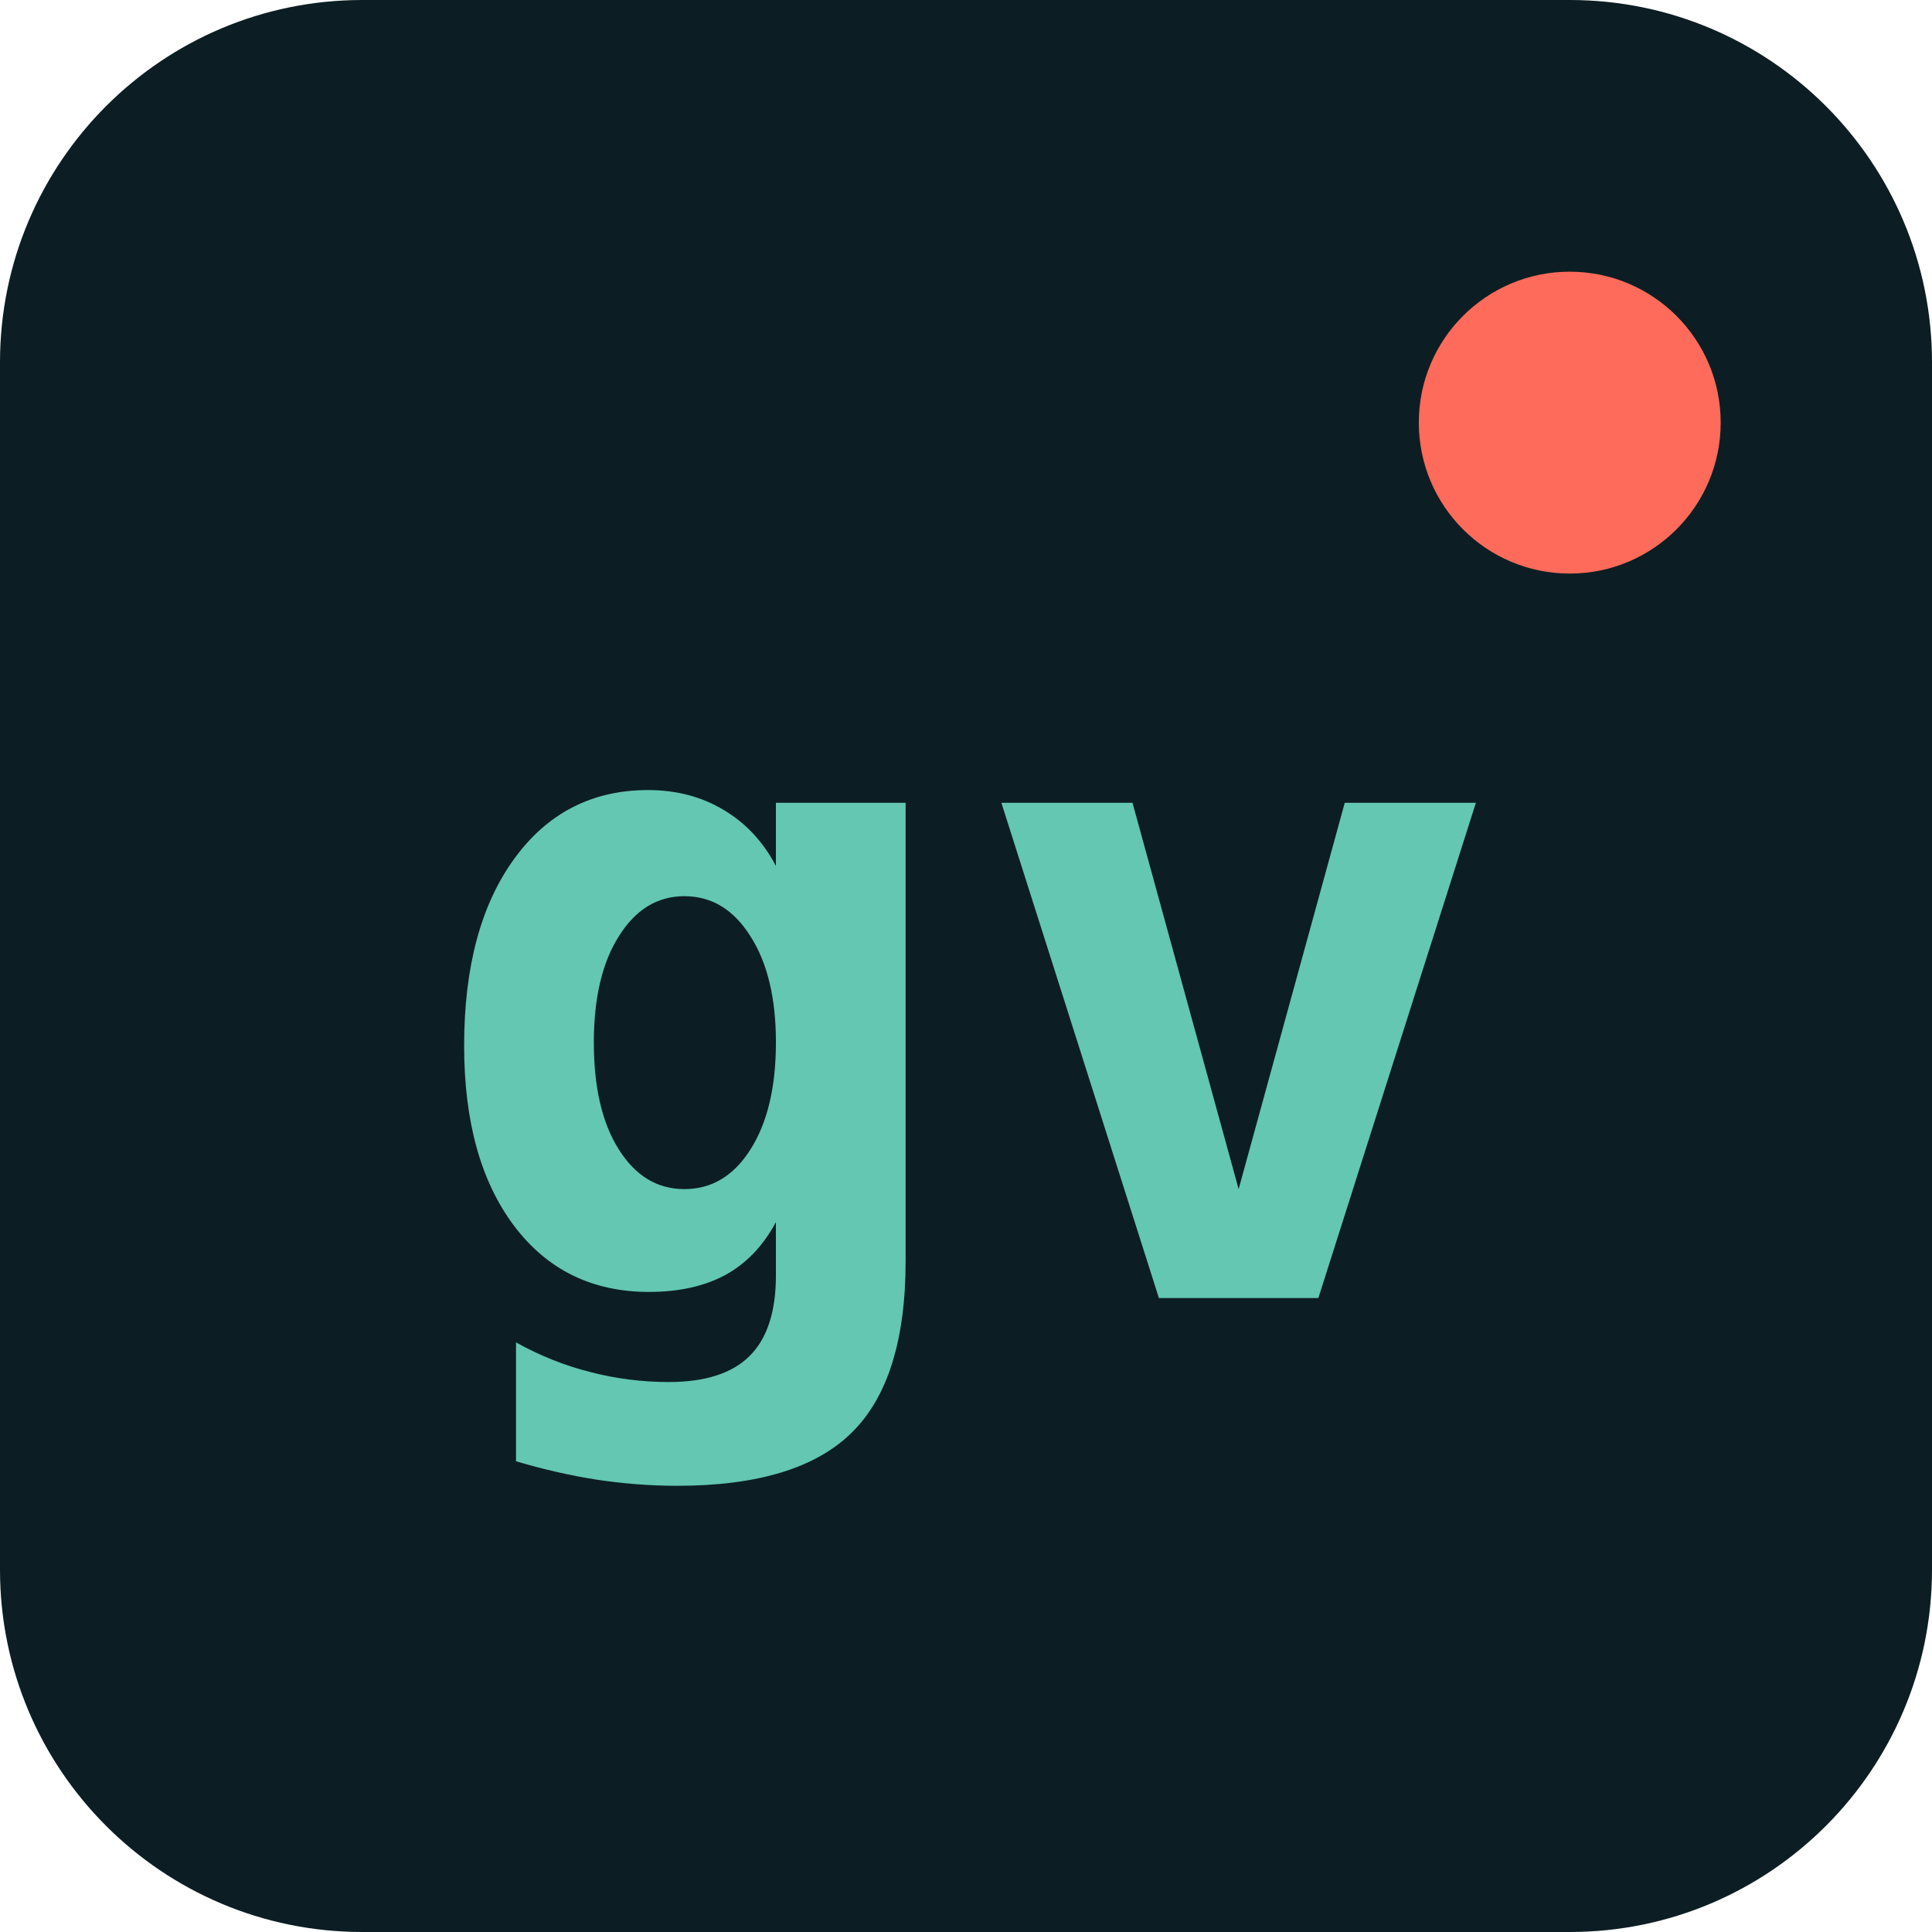
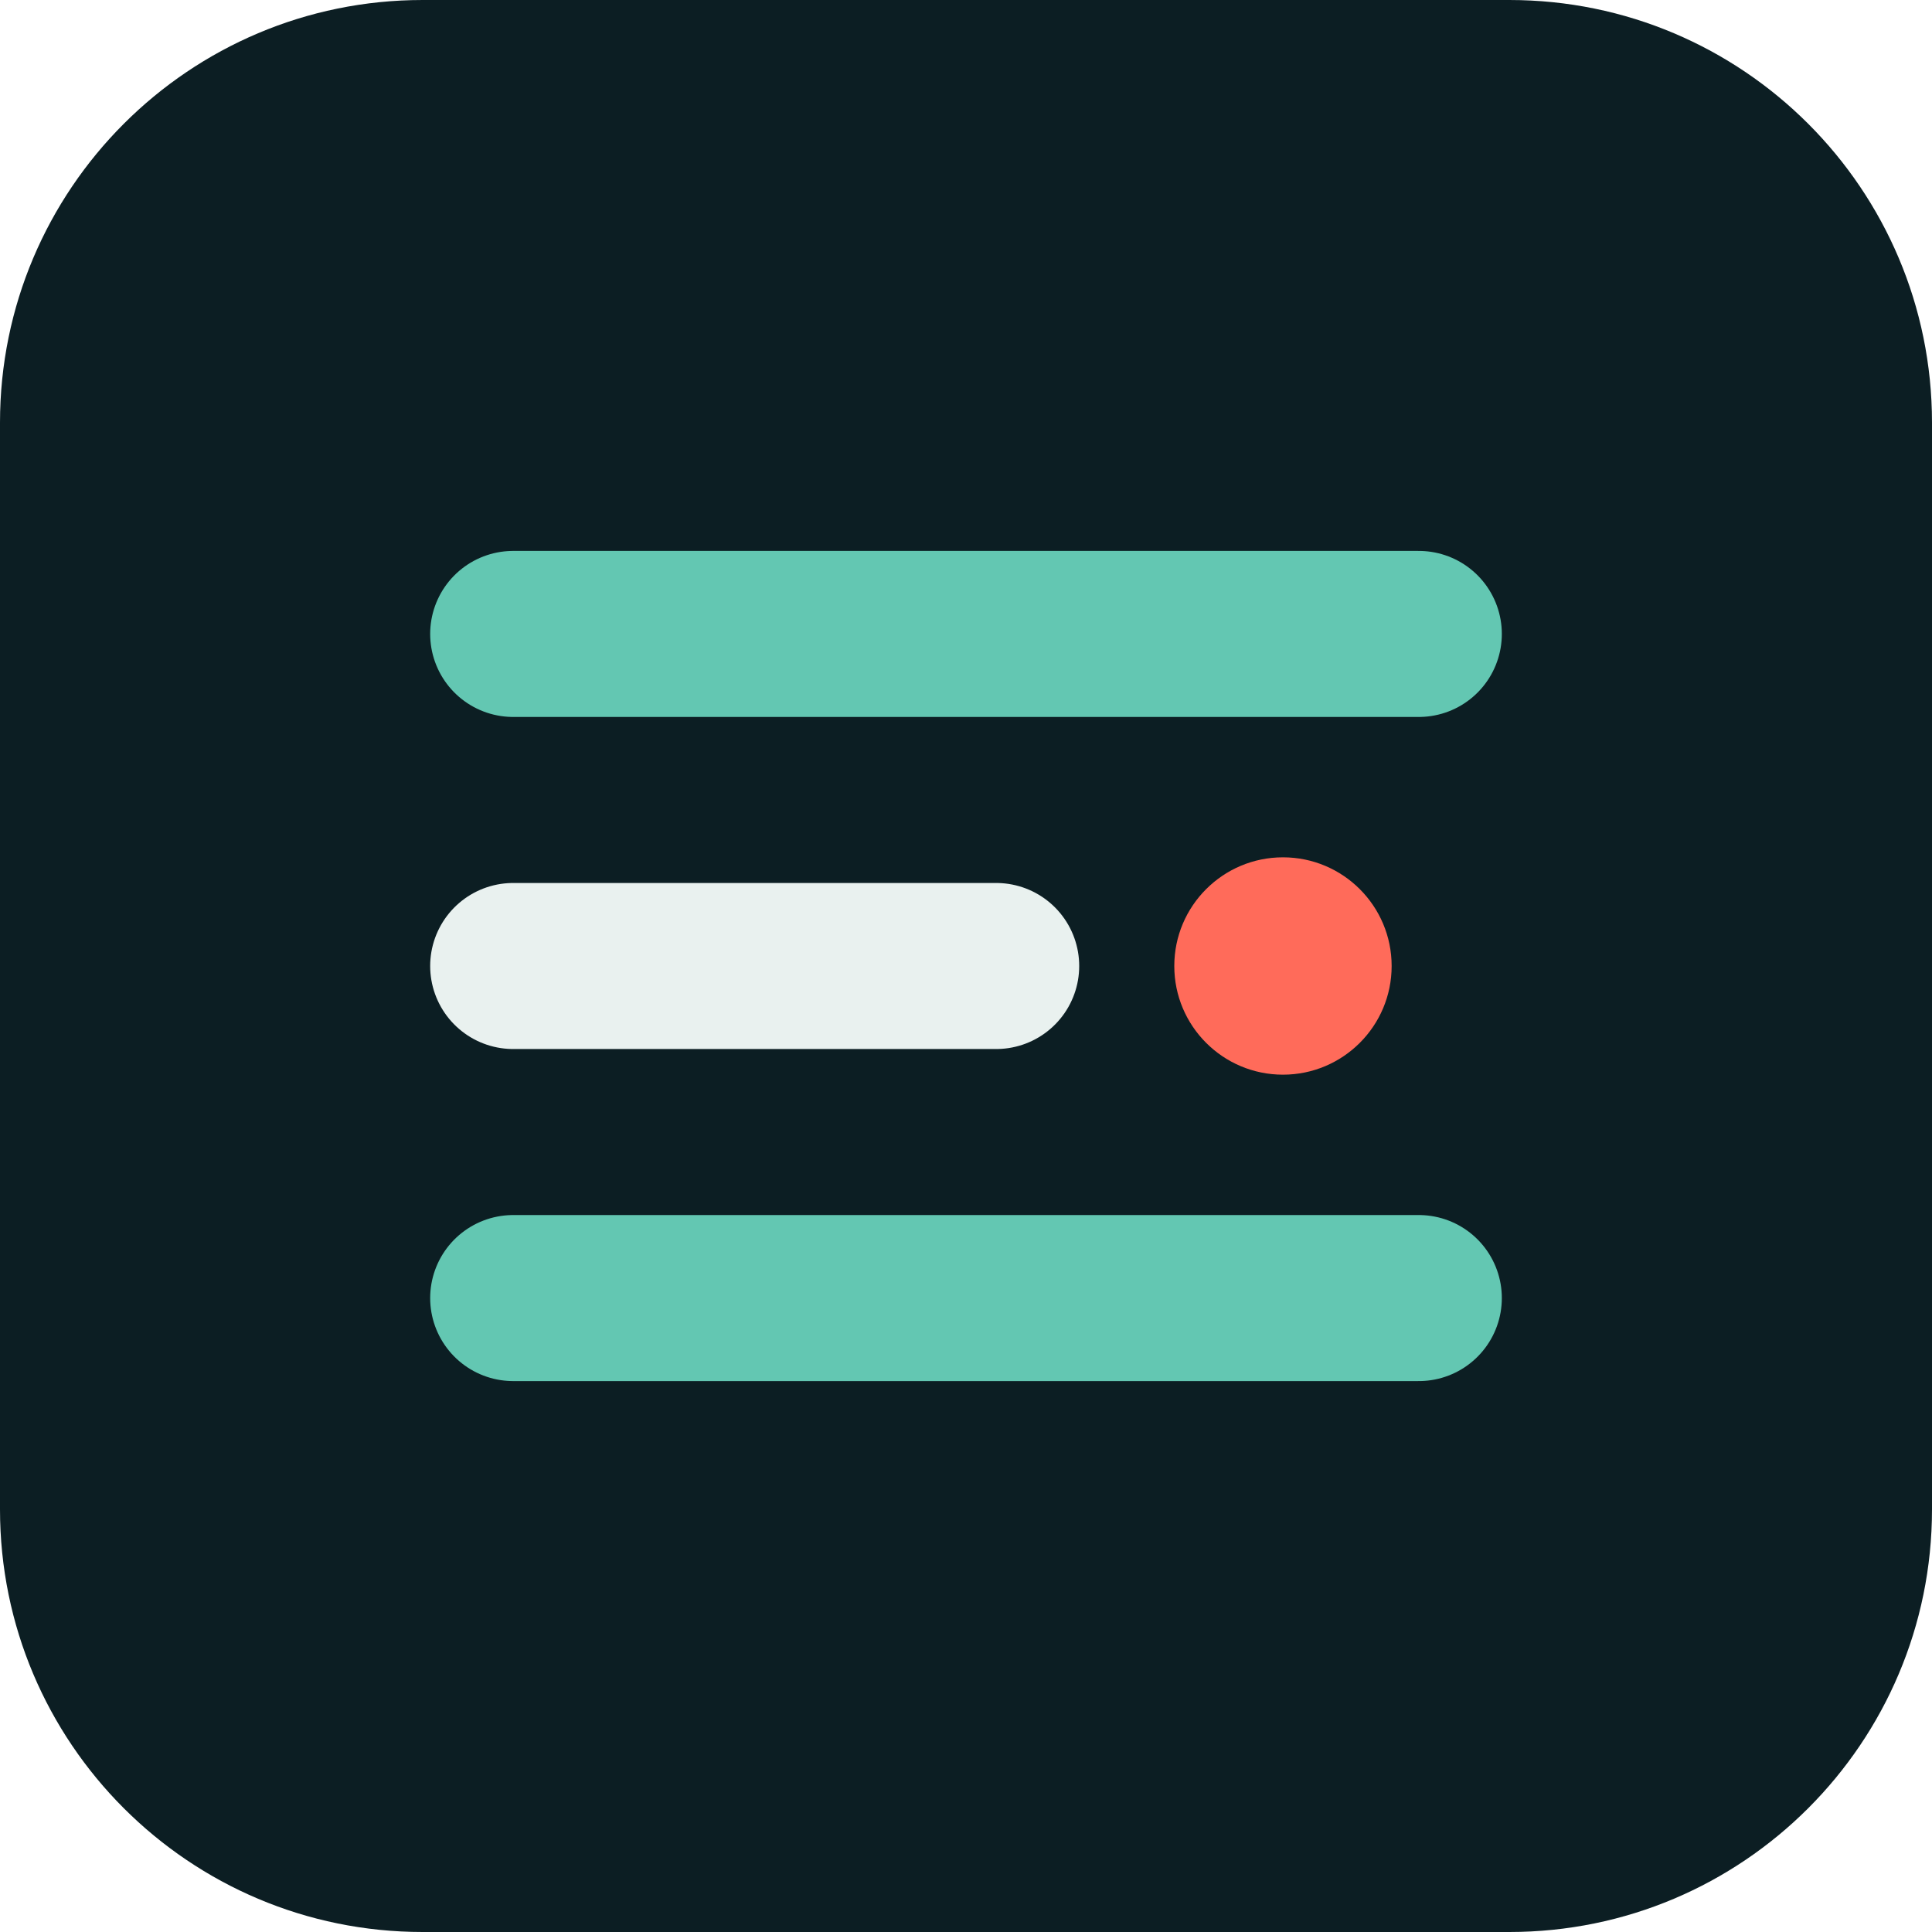
<svg xmlns="http://www.w3.org/2000/svg" viewBox="0 0 64 64">
-   <rect width="64" height="64" rx="12" fill="#0C1E23" />
-   <text x="32" y="43" font-family="Menlo, monospace" font-size="30" font-weight="700" fill="#63C7B2" text-anchor="middle">gv</text>
-   <circle cx="52" cy="14" r="5" fill="#FF6B5A" />
+   <rect width="64" height="64" rx="14" fill="#0C1E23" />
+   <g stroke-linecap="round">
+     <line x1="17" y1="21" x2="47" y2="21" stroke="#63C7B2" stroke-width="5.5" />
+     <line x1="17" y1="32" x2="33" y2="32" stroke="#E9F1EF" stroke-width="5.5" />
+     <circle cx="42.5" cy="32" r="3.6" fill="#FF6B5A" />
+     <line x1="17" y1="43" x2="47" y2="43" stroke="#63C7B2" stroke-width="5.5" />
+   </g>
</svg>
